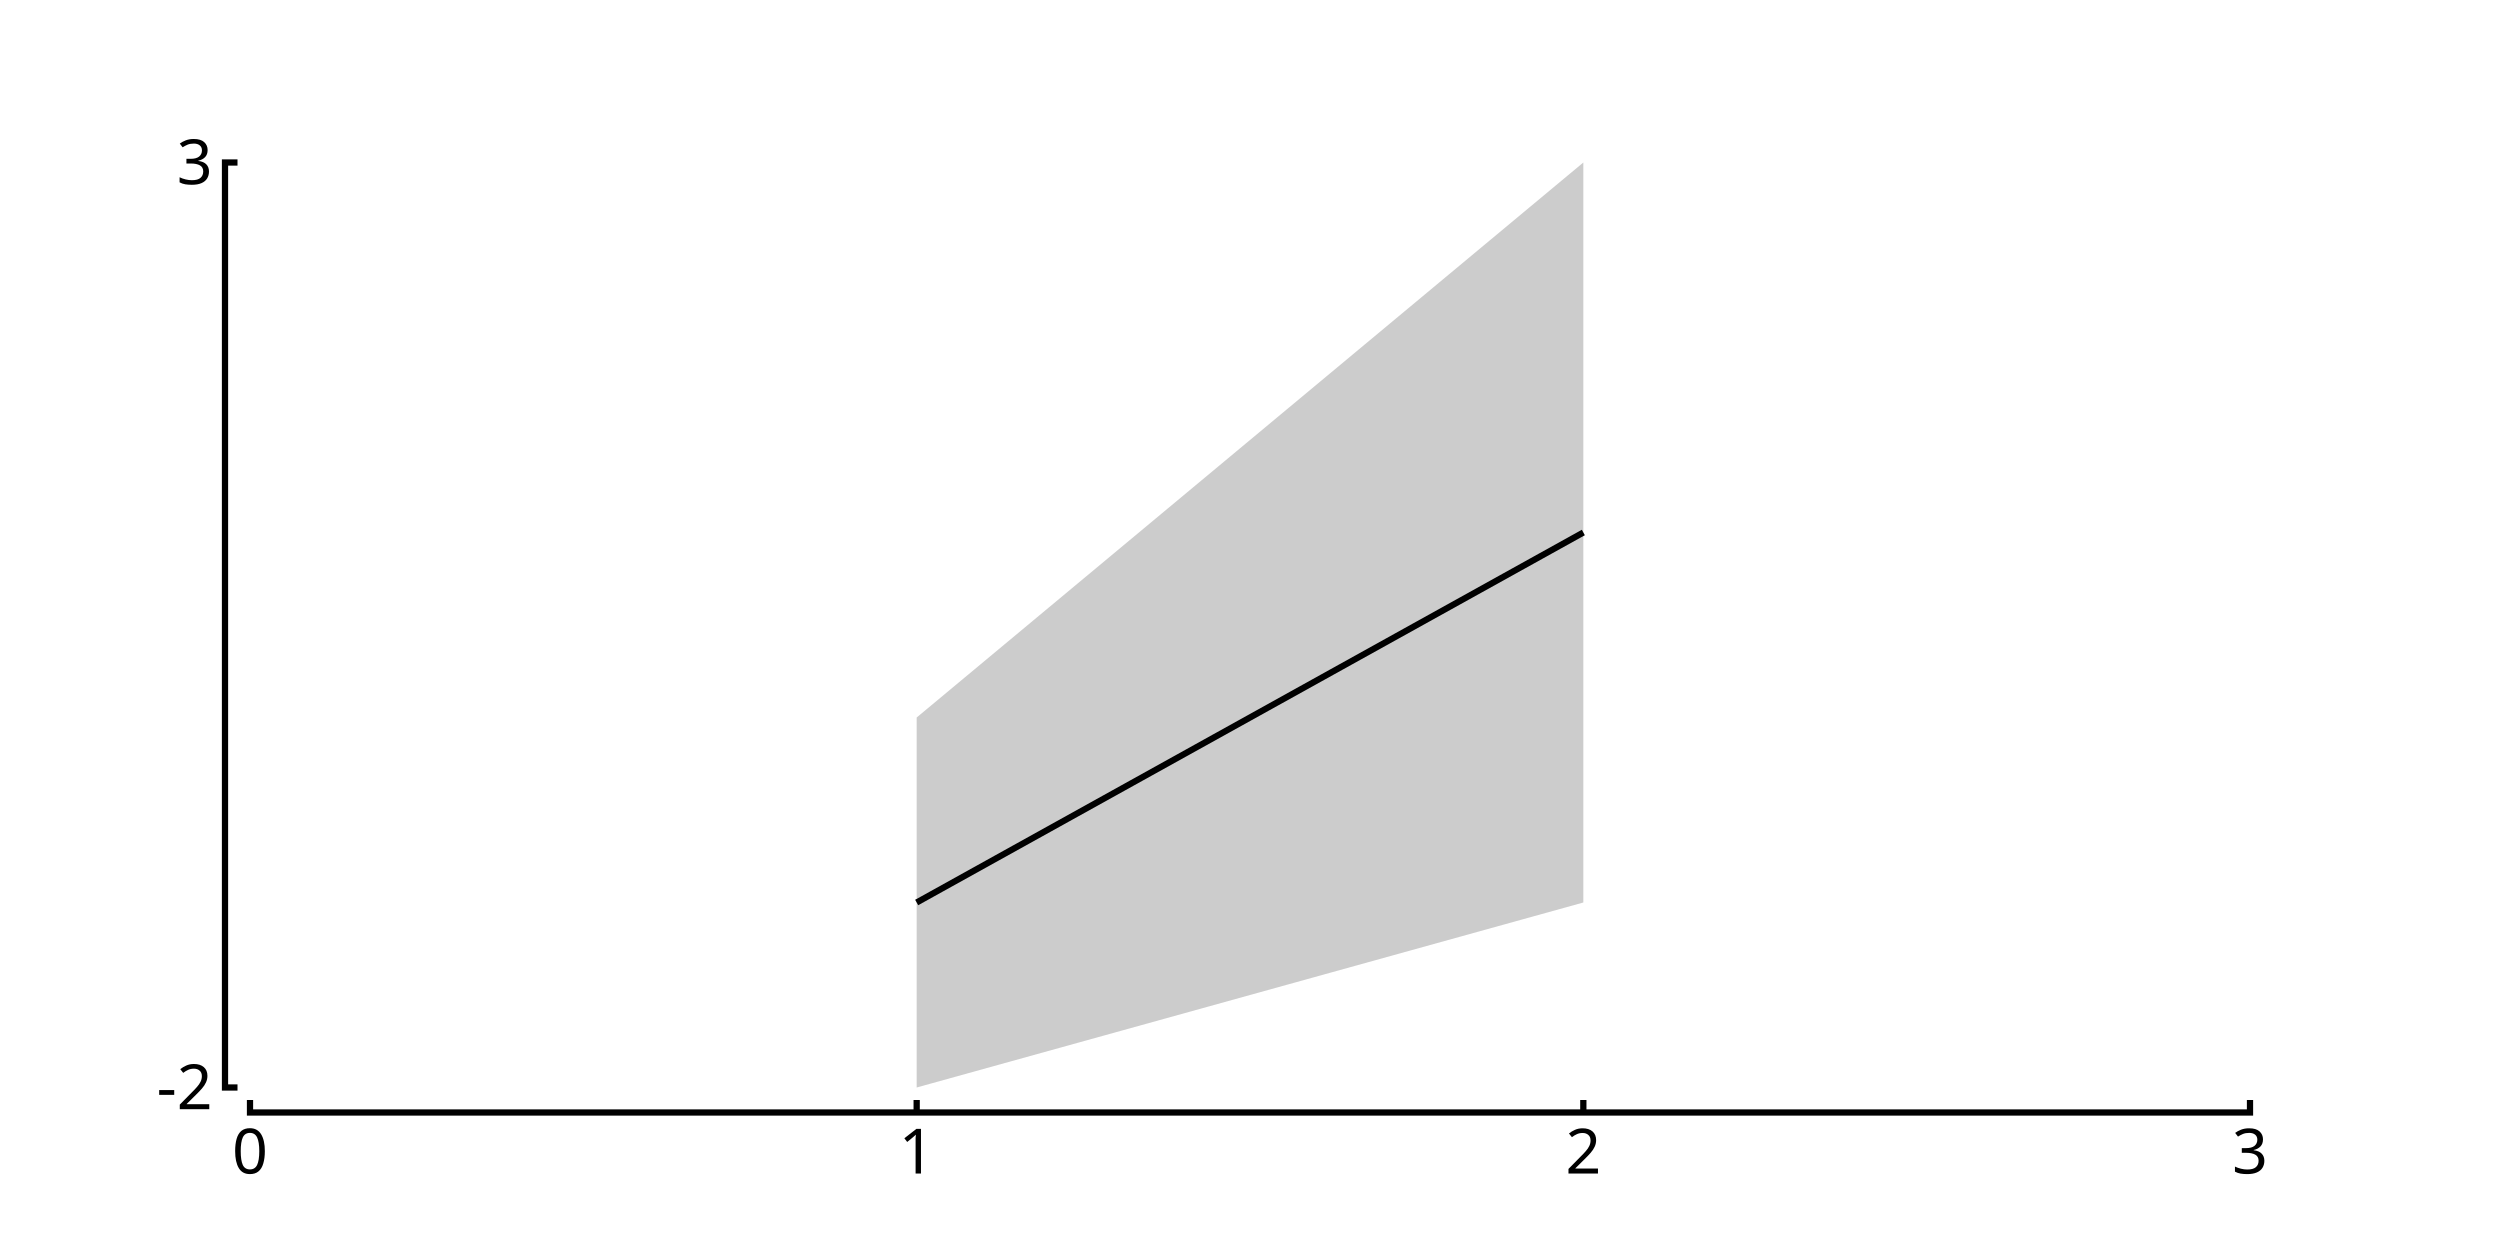
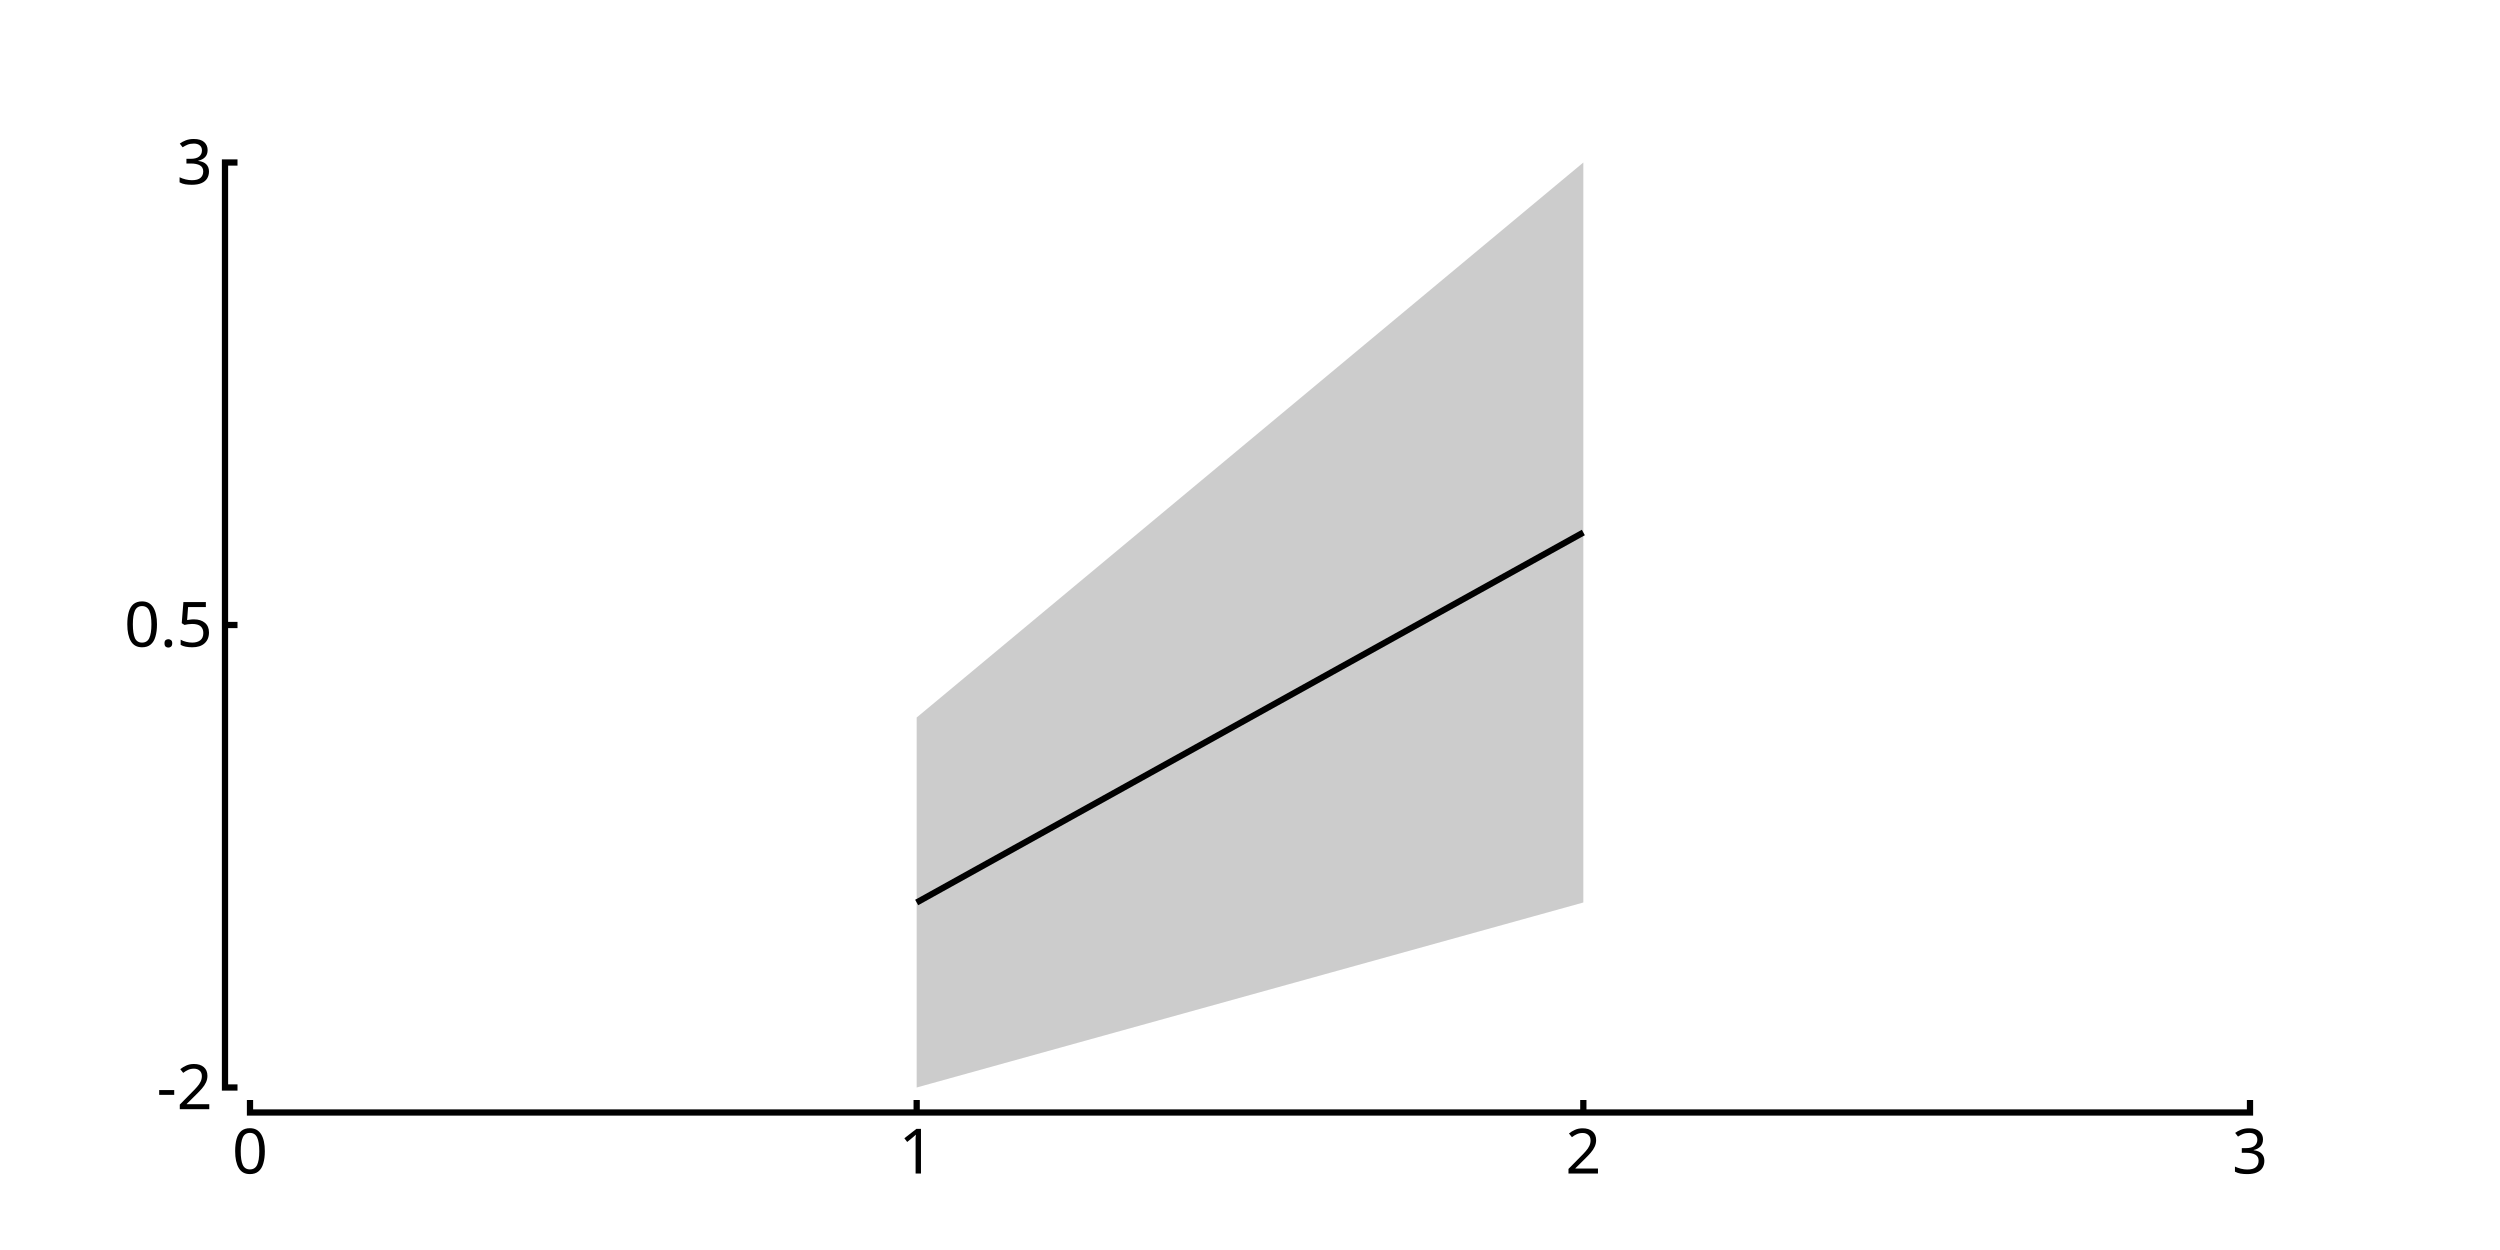
<svg xmlns="http://www.w3.org/2000/svg" width="7.68in" height="3.84in" viewBox="0 0 400 200" version="1.1">
  <polygon fill="black" stroke="none" stroke-width="0" fill-opacity="0.2" points="146.667,114.8 253.333,26.0 253.333,144.4 146.667,174.0 " />
  <polyline fill="none" stroke="black" stroke-width="1" points="146.667,144.4 253.333,85.2 " />
  <g font-family="sans-serif" font-size="10" />
  <polyline fill="none" stroke="black" stroke-width="1" points="40.0,176.0 40.0,178.0 146.667,178.0 146.667,176.0 146.667,178.0 253.333,178.0 253.333,176.0 253.333,178.0 360.0,178.0 360.0,176.0" />
  <g font-family="sans-serif" font-size="10">
    <text x="40.0" y="180.0" fill="black" text-anchor="middle" dominant-baseline="hanging"> 0 </text>
    <text x="146.667" y="180.0" fill="black" text-anchor="middle" dominant-baseline="hanging"> 1 </text>
    <text x="253.333" y="180.0" fill="black" text-anchor="middle" dominant-baseline="hanging"> 2 </text>
    <text x="360.0" y="180.0" fill="black" text-anchor="middle" dominant-baseline="hanging"> 3 </text>
  </g>
-   <polyline fill="none" stroke="black" stroke-width="1" points="38.0,174.0 36.0,174.0 36.0,26.0 38.0,26.0" />
+   <polyline fill="none" stroke="black" stroke-width="1" points="38.0,174.0 36.0,174.0 36.0,100.0 38.0,100.0 36.0,100.0 36.0,26.0 38.0,26.0" />
  <g font-family="sans-serif" font-size="10">
    <text x="34.0" y="174.0" fill="black" text-anchor="end" dominant-baseline="middle"> -2 </text>
+     <text x="34.0" y="100.0" fill="black" text-anchor="end" dominant-baseline="middle"> 0.5 </text>
    <text x="34.0" y="26.0" fill="black" text-anchor="end" dominant-baseline="middle"> 3 </text>
  </g>
</svg>
